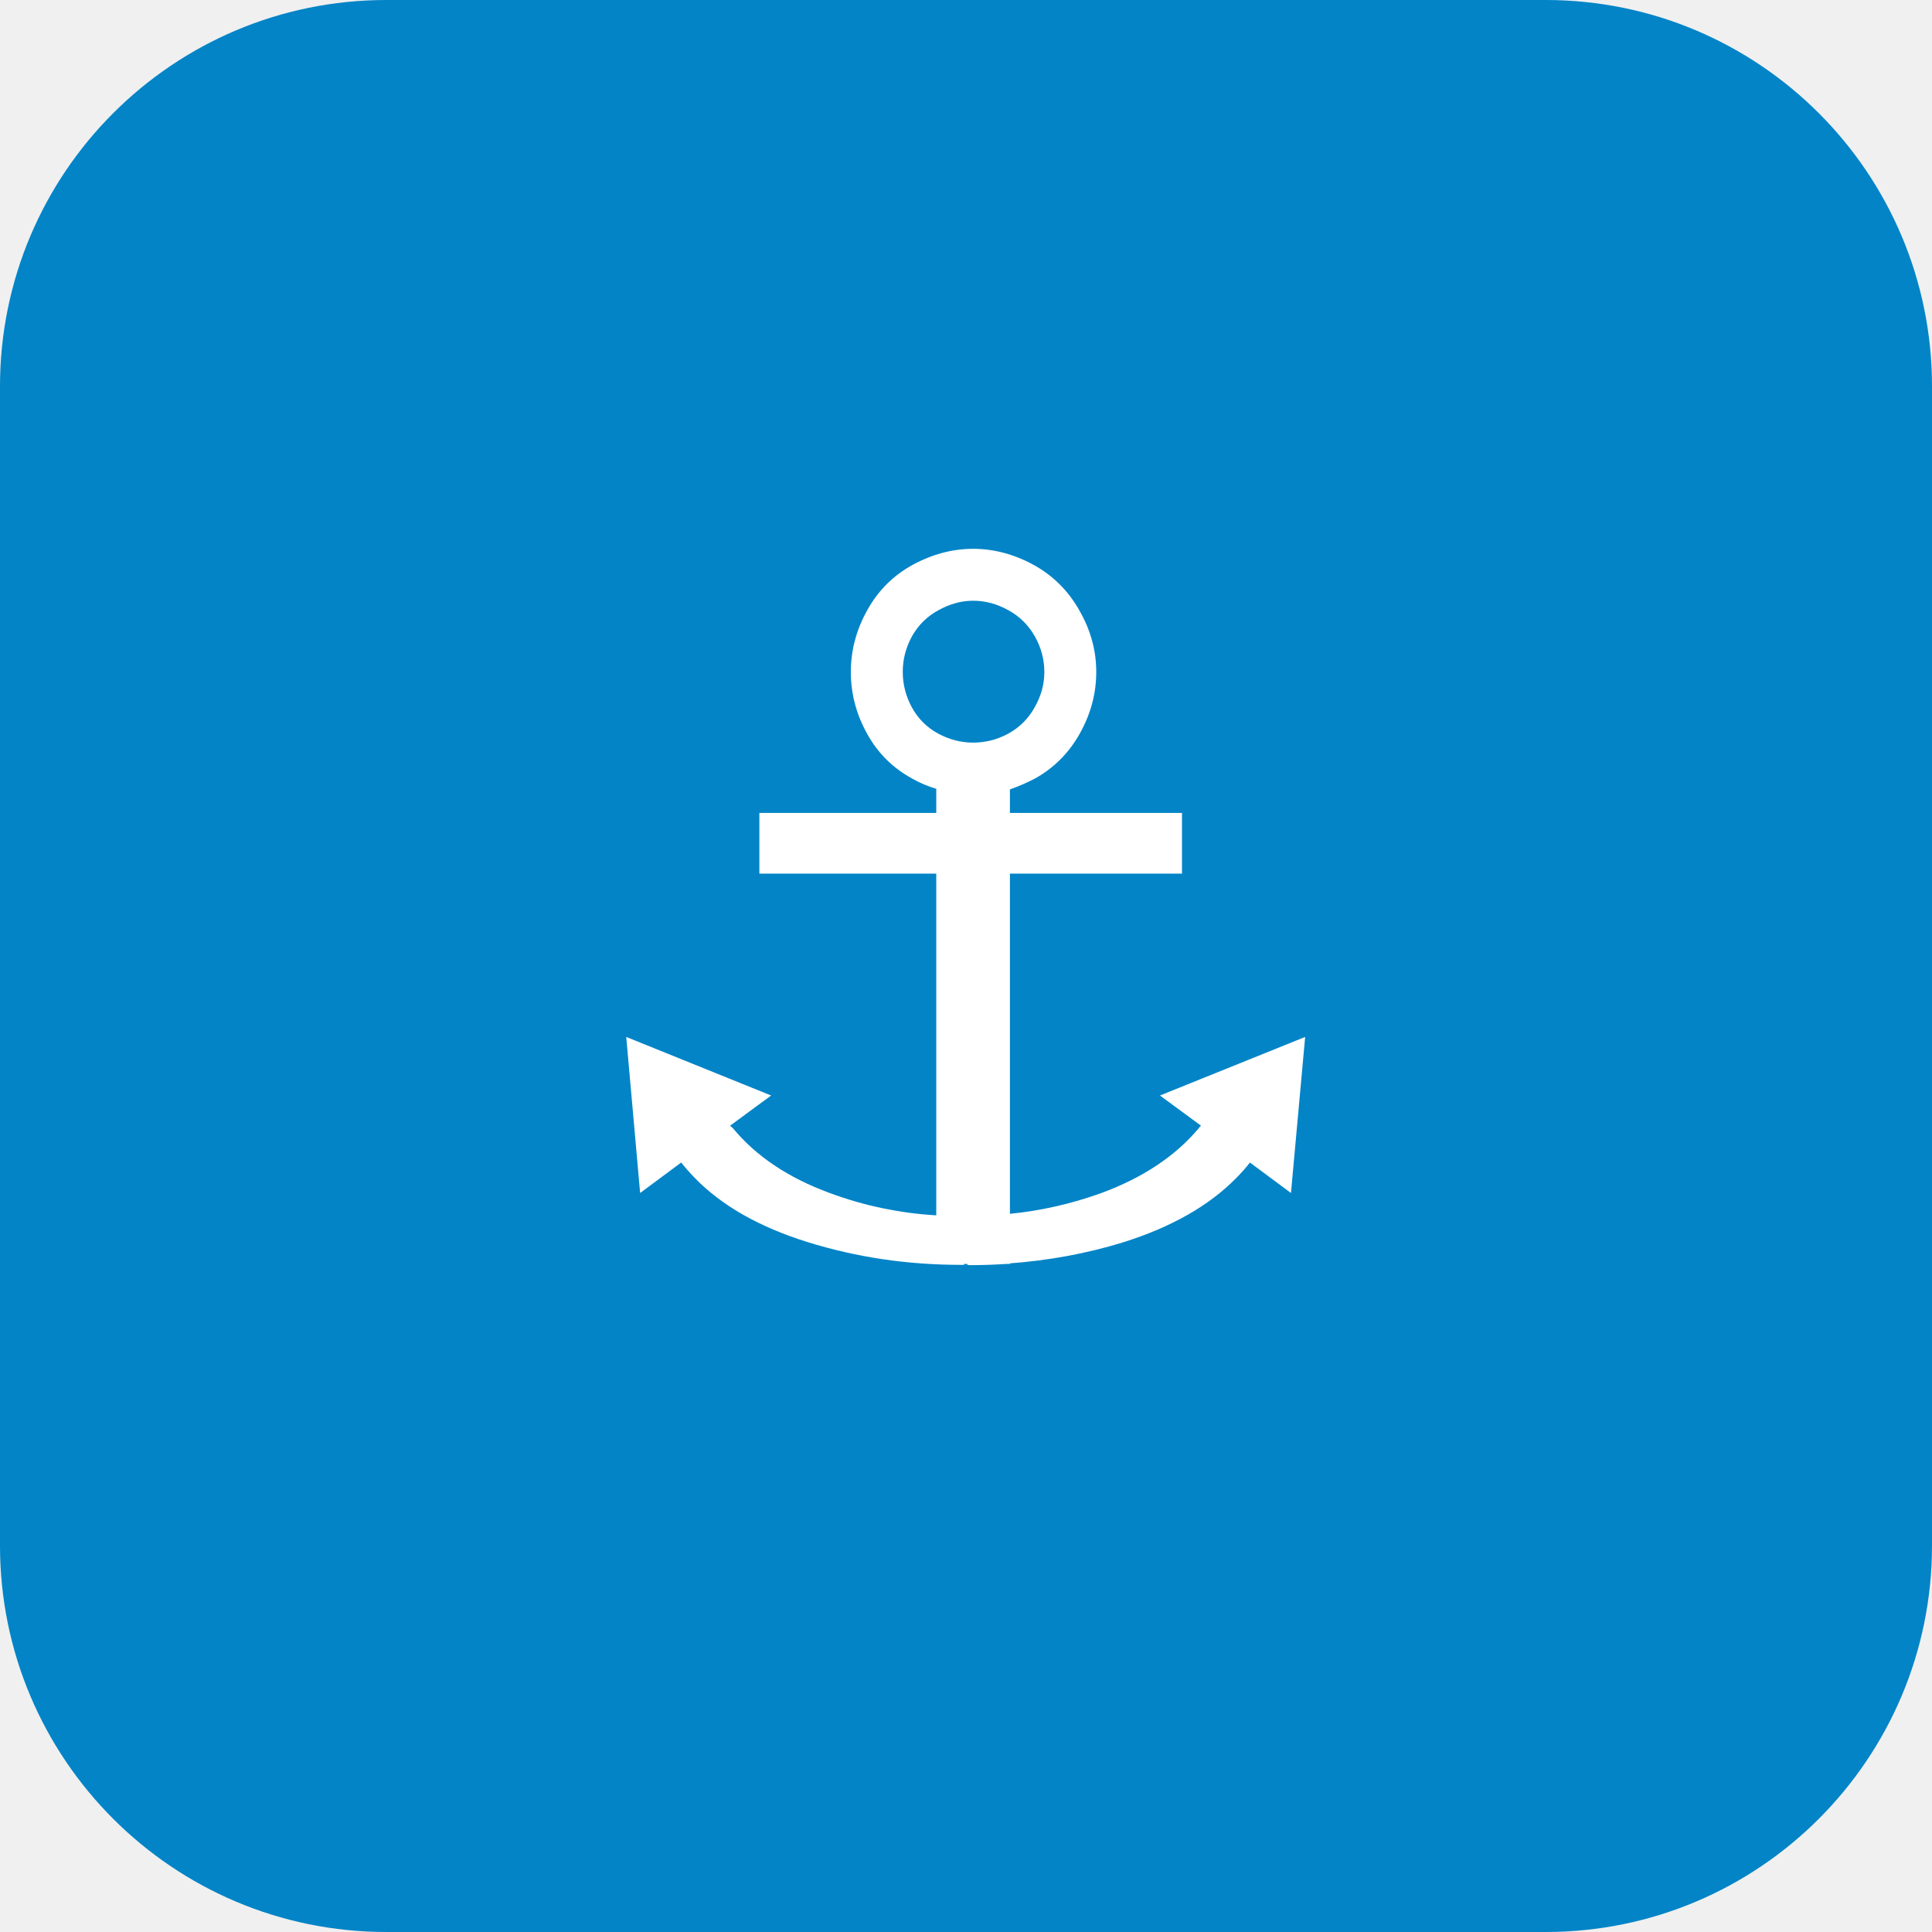
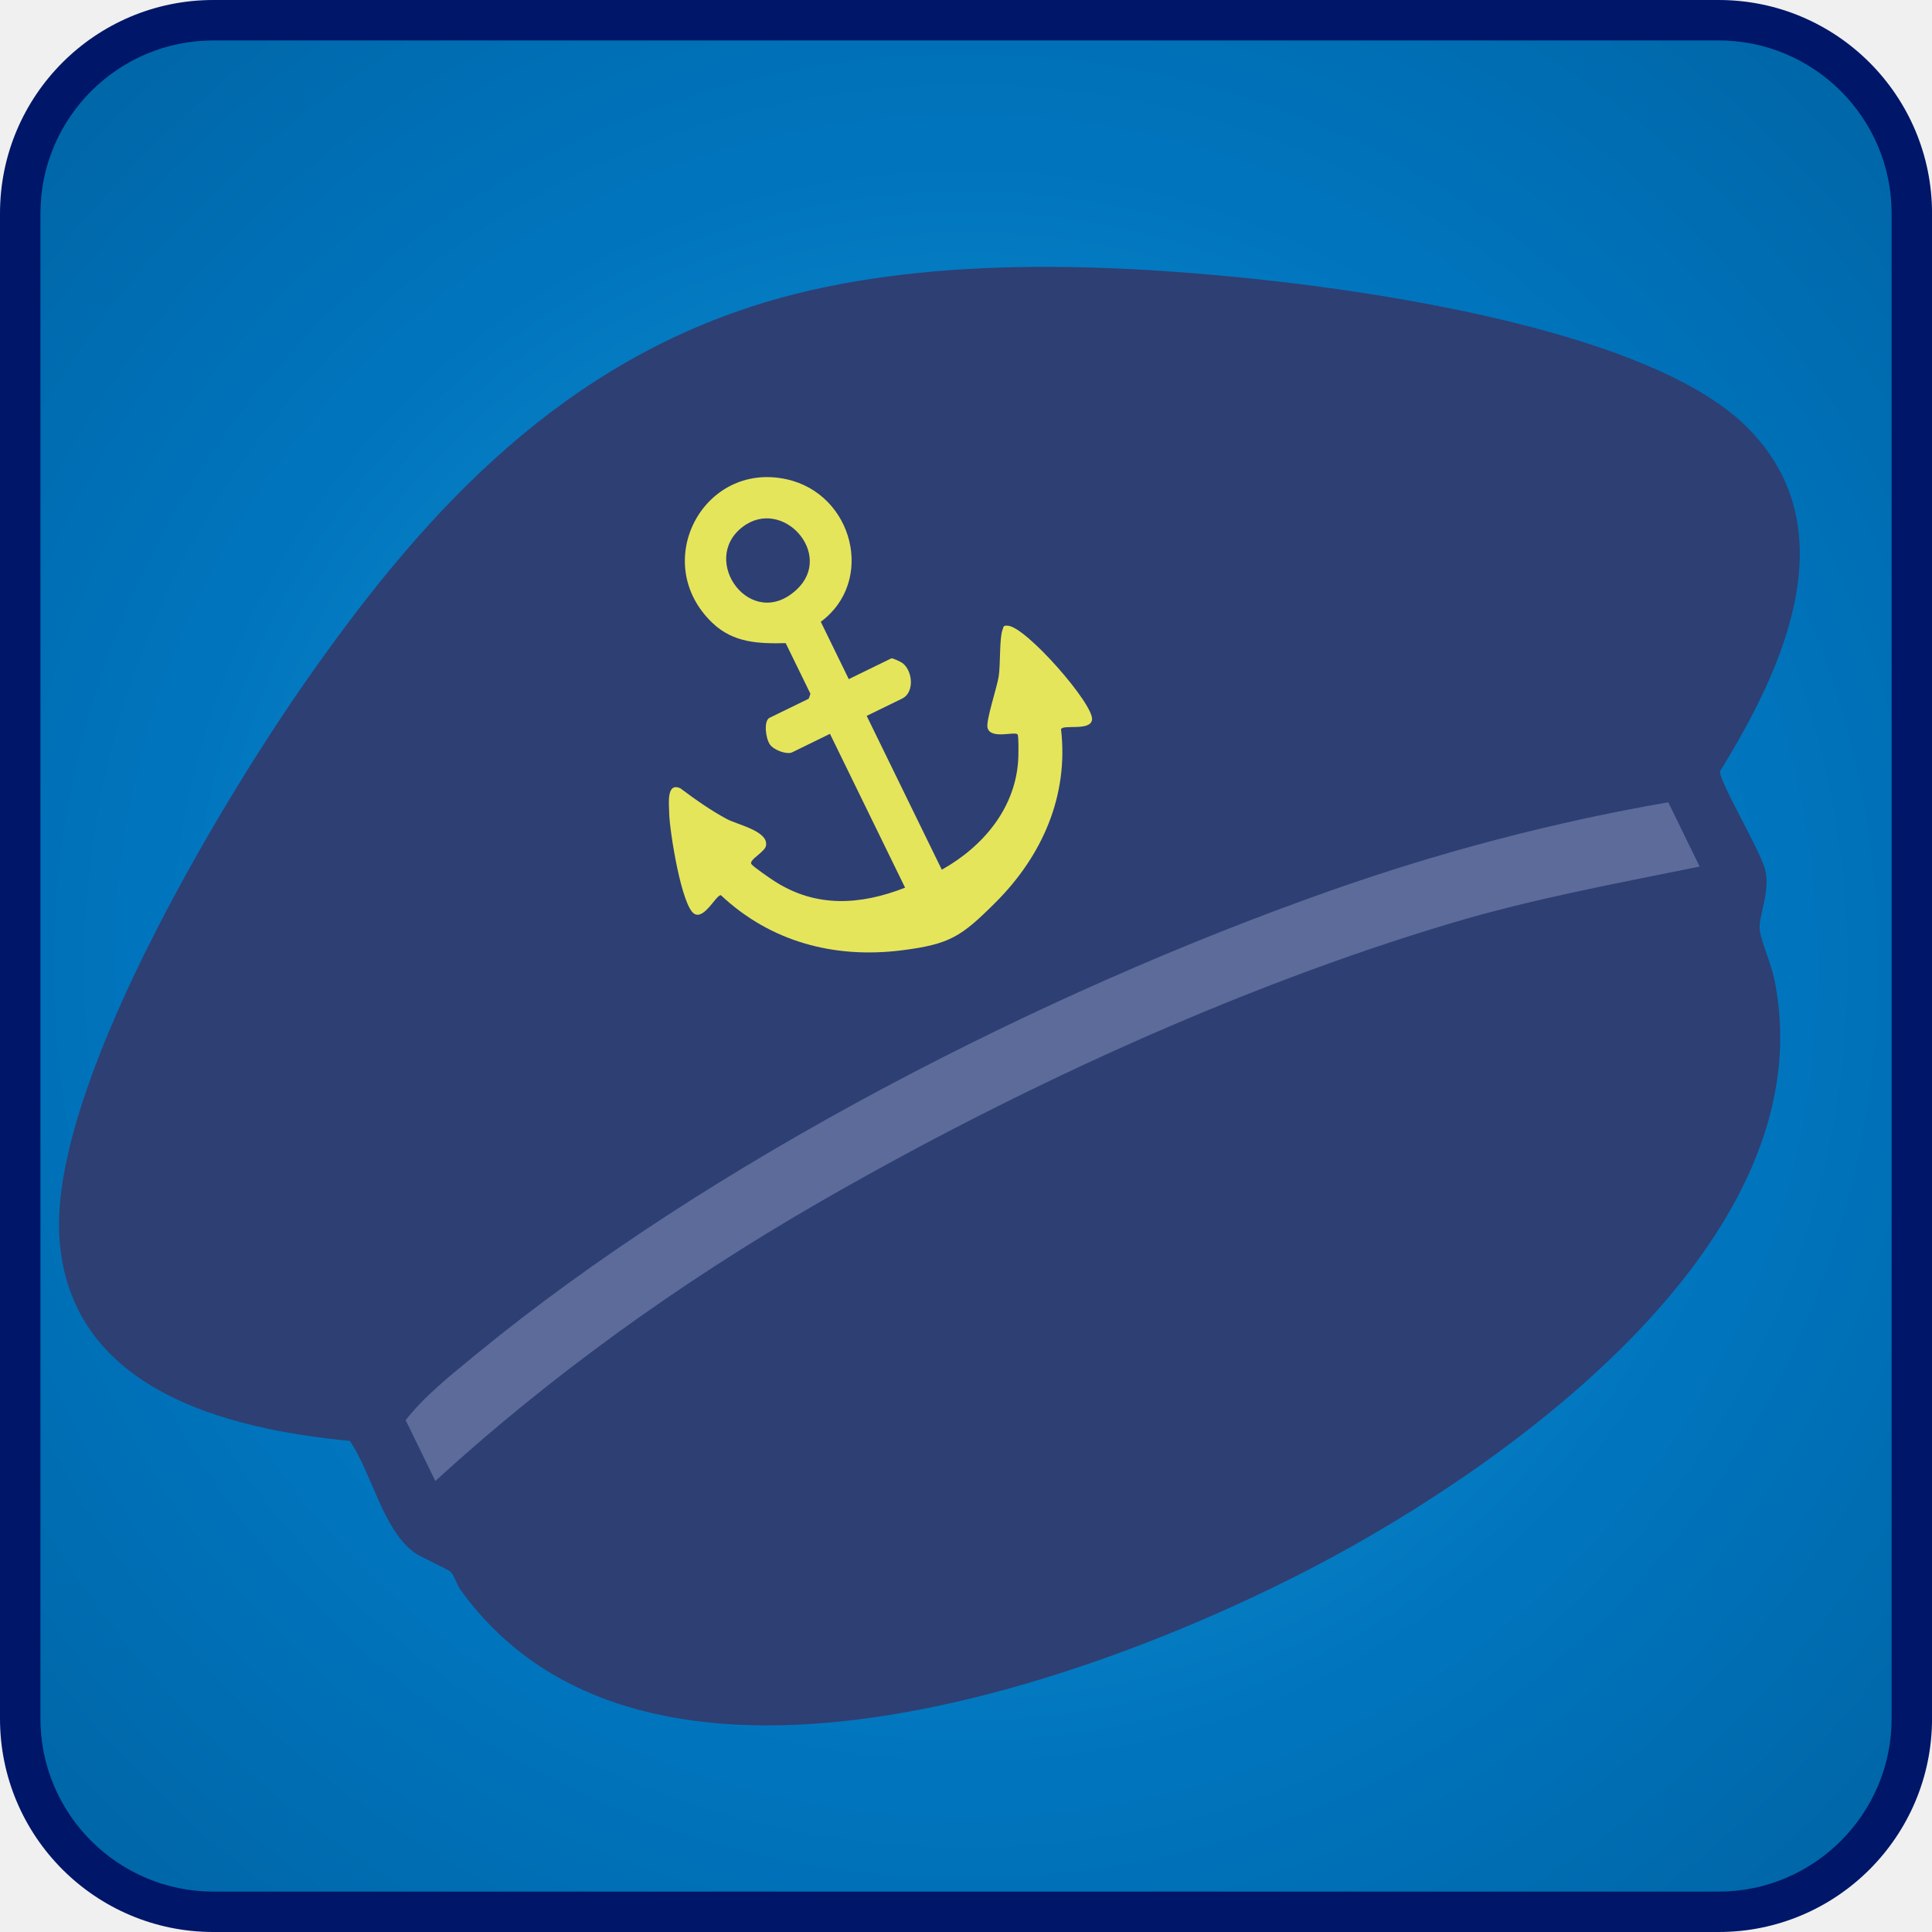
- <svg xmlns="http://www.w3.org/2000/svg" viewBox="0 0 100 100">
-   <rect width="100" height="100" rx="20" fill="#0284c7" />
-   <text x="50" y="65" font-family="system-ui" font-size="50" text-anchor="middle" fill="white">⚓</text>
+ <svg xmlns="http://www.w3.org/2000/svg" id="Layer_1" data-name="Layer 1" viewBox="0 0 477.87 477.87">
+   <defs>
+     <style>
+       .cls-1 {
+         fill: #5c6b99;
+       }
+ 
+       .cls-2 {
+         fill: url(#radial-gradient);
+       }
+ 
+       .cls-3 {
+         fill: #001668;
+       }
+ 
+       .cls-4 {
+         fill: #2e3f73;
+       }
+ 
+       .cls-5 {
+         fill: #e5e55c;
+       }
+     </style>
+     <radialGradient id="radial-gradient" cx="238.94" cy="238.94" fx="238.94" fy="238.94" r="398.61" gradientUnits="userSpaceOnUse">
+       <stop offset="0" stop-color="#1e9cd7" />
+       <stop offset=".5" stop-color="#0075be" />
+       <stop offset=".99" stop-color="#005b97" />
+     </radialGradient>
+   </defs>
+   <g>
+     <path class="cls-2" d="M52.79,5h372.3c26.37,0,47.79,21.41,47.79,47.79v372.3c0,26.37-21.41,47.79-47.79,47.79H52.79c-26.37,0-47.79-21.41-47.79-47.79V52.79C5,26.41,26.41,5,52.79,5Z" />
+     <path class="cls-3" d="M425.09,10c23.59,0,42.79,19.19,42.79,42.79v372.3c0,23.59-19.19,42.79-42.79,42.79H52.79c-23.59,0-42.79-19.19-42.79-42.79V52.79c0-23.59,19.19-42.79,42.79-42.79h372.3M425.09,0H52.79C23.63,0,0,23.63,0,52.79v372.3C0,454.24,23.63,477.87,52.79,477.87h372.3c29.15,0,52.79-23.63,52.79-52.79V52.79C477.87,23.63,454.24,0,425.09,0h0Z" />
+   </g>
+   <g>
+     <rect class="cls-1" x="77.52" y="250.34" width="357.6" height="52.55" transform="translate(-95.37 140.49) rotate(-26.02)" />
+     <circle class="cls-5" cx="205.81" cy="177.63" r="67.59" />
+     <g id="izJqBT">
+       <g>
+         <path class="cls-4" d="M86.51,356.4c-30.87-2.97-69.28-12.77-71.81-50.16-2.49-36.79,38.91-105.95,59.95-136.3,28.65-41.32,61.52-77.83,110.98-94.03,38.28-12.54,84.71-11.08,124.34-6.96,32.62,3.39,98.13,13.29,121.74,36.32,25.73,25.09,9.4,60.07-6.28,85.52-.23,2.41,9.8,19.3,11.13,24.15,1.48,5.41-1.75,12-1.28,15.16.49,3.28,2.8,8.22,3.6,12.11,13.07,63.9-65.02,119.78-113.67,145.24-54.82,28.7-165.99,69.01-211.38,5.68-.93-1.3-1.28-3.15-2.31-4.28-.69-.76-7.34-3.57-9.17-4.94-7.74-5.8-10.36-19.47-15.82-27.51ZM203.01,153.8c13.55-10.03,8.04-31.62-8.43-35.25-20.63-4.55-33.97,20.61-18.37,35.52,5.17,4.94,11.38,5.16,18.13,5.01l6.1,12.49c.03.06-.38,1.24-.44,1.27l-9.66,4.71c-1.47.72-1,5.02.09,6.59.97,1.41,4.21,2.57,5.49,1.95l9.37-4.58,18.58,38.05c-11.1,4.35-22.06,4.99-32.3-1.6-1.15-.74-4.97-3.37-5.66-4.16-.97-1.11,3.68-3.17,3.58-4.87.33-3.42-7.16-4.98-9.66-6.32-4.09-2.19-7.84-4.86-11.55-7.63-3.47-1.58-2.81,3.84-2.76,6.18.09,4.29,3.06,23.1,6.25,24.89,2.51,1.41,5.4-4.81,6.55-4.62,12.32,11.57,28.13,15.72,44.7,13.63,11.94-1.5,14.76-3.4,23.21-11.83,11.54-11.52,18.13-26.39,16.21-42.87.53-1.25,7.23.55,7.67-2.32.58-3.73-16.44-23.18-20.89-23.28-1.18-.03-.92.16-1.25,1.02-.79,2.02-.49,8.61-.94,11.49s-3.2,10.94-2.77,12.73c.73,3.01,6.88.77,7.44,1.68.29.47.21,4.68.18,5.68-.47,12.24-8.54,21.94-18.93,27.76l-18.58-38.05,8.81-4.3c2.94-1.44,2.67-6.58.17-8.67-.49-.41-2.62-1.39-2.9-1.25l-10.51,5.13-6.93-14.2ZM412.63,198.44c-28.44,4.92-56.62,12.35-83.89,21.98-70.81,24.98-152.95,66.87-211.02,114.61-5.98,4.92-12.66,10.18-17.39,16.23l7.35,15.05c28.69-26.21,60.52-49.02,94.24-68.51,48.14-27.82,103.9-53.64,157.2-69.51,20.14-6,40.74-9.78,61.28-13.95l-7.76-15.9Z" />
+         <path class="cls-4" d="M183.64,130.36c9.86-7.6,22.8,6.73,13.4,15.48-11.24,10.46-24.13-7.21-13.4-15.48Z" />
+       </g>
+     </g>
+   </g>
</svg>
